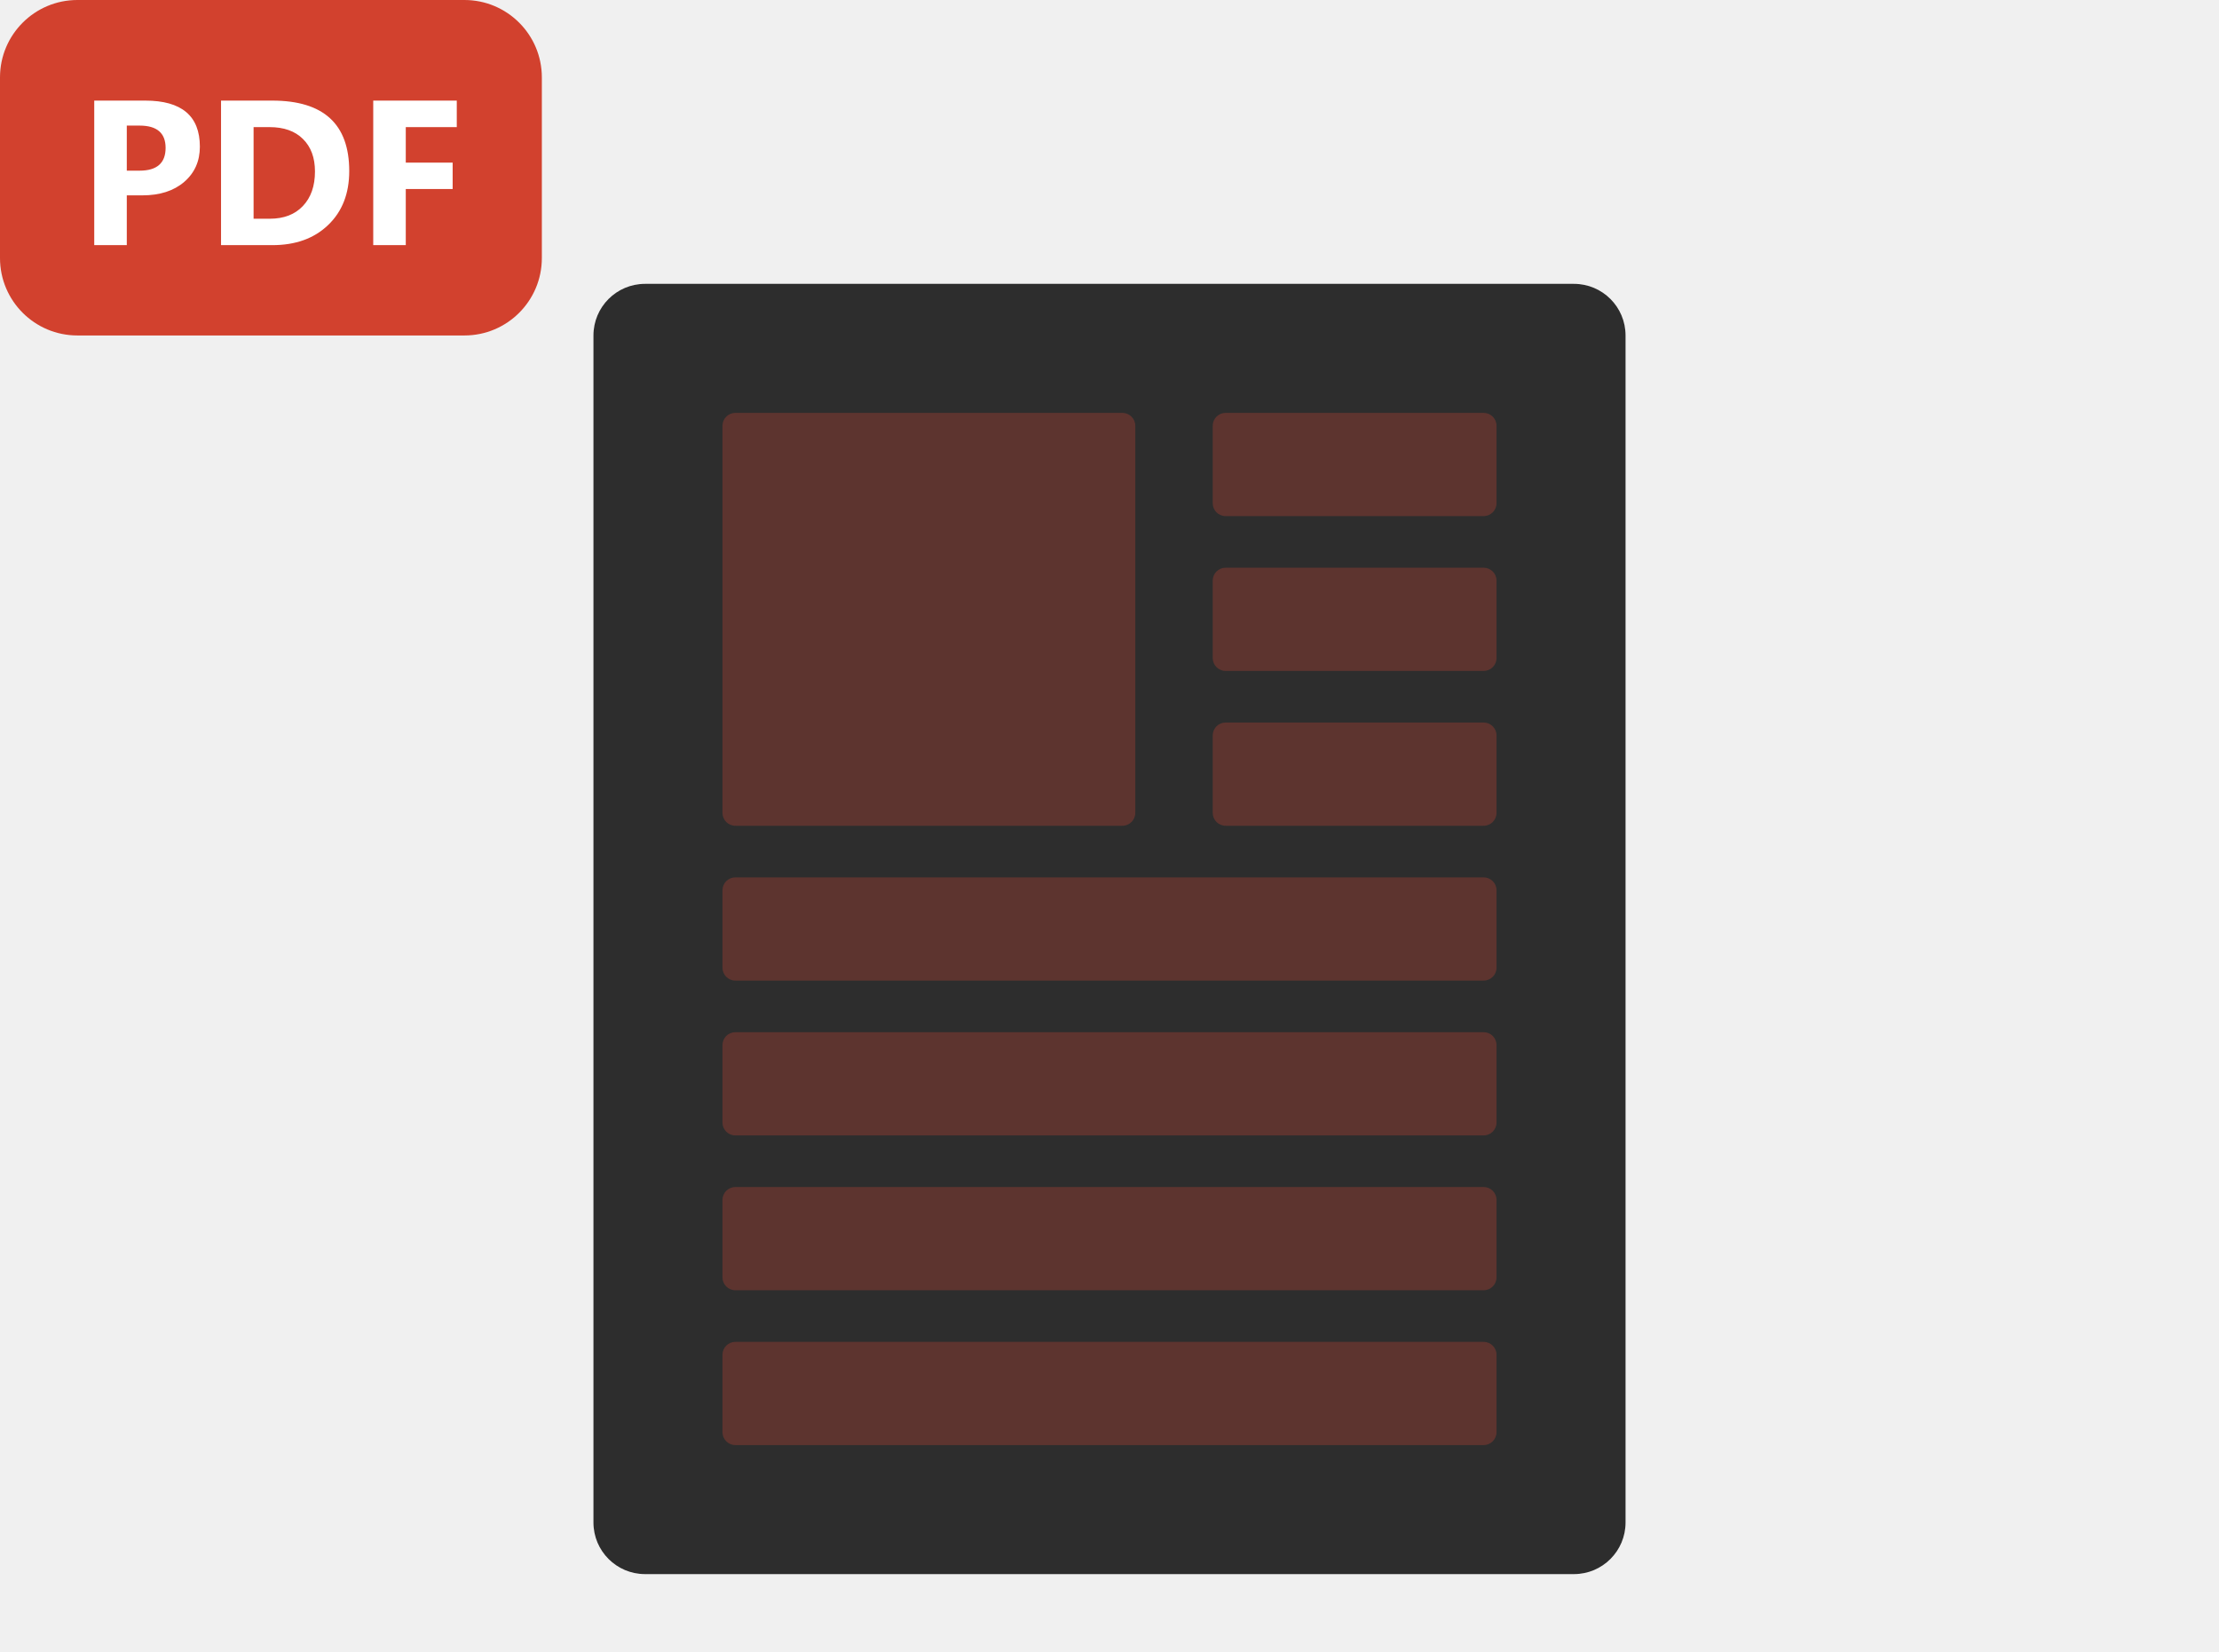
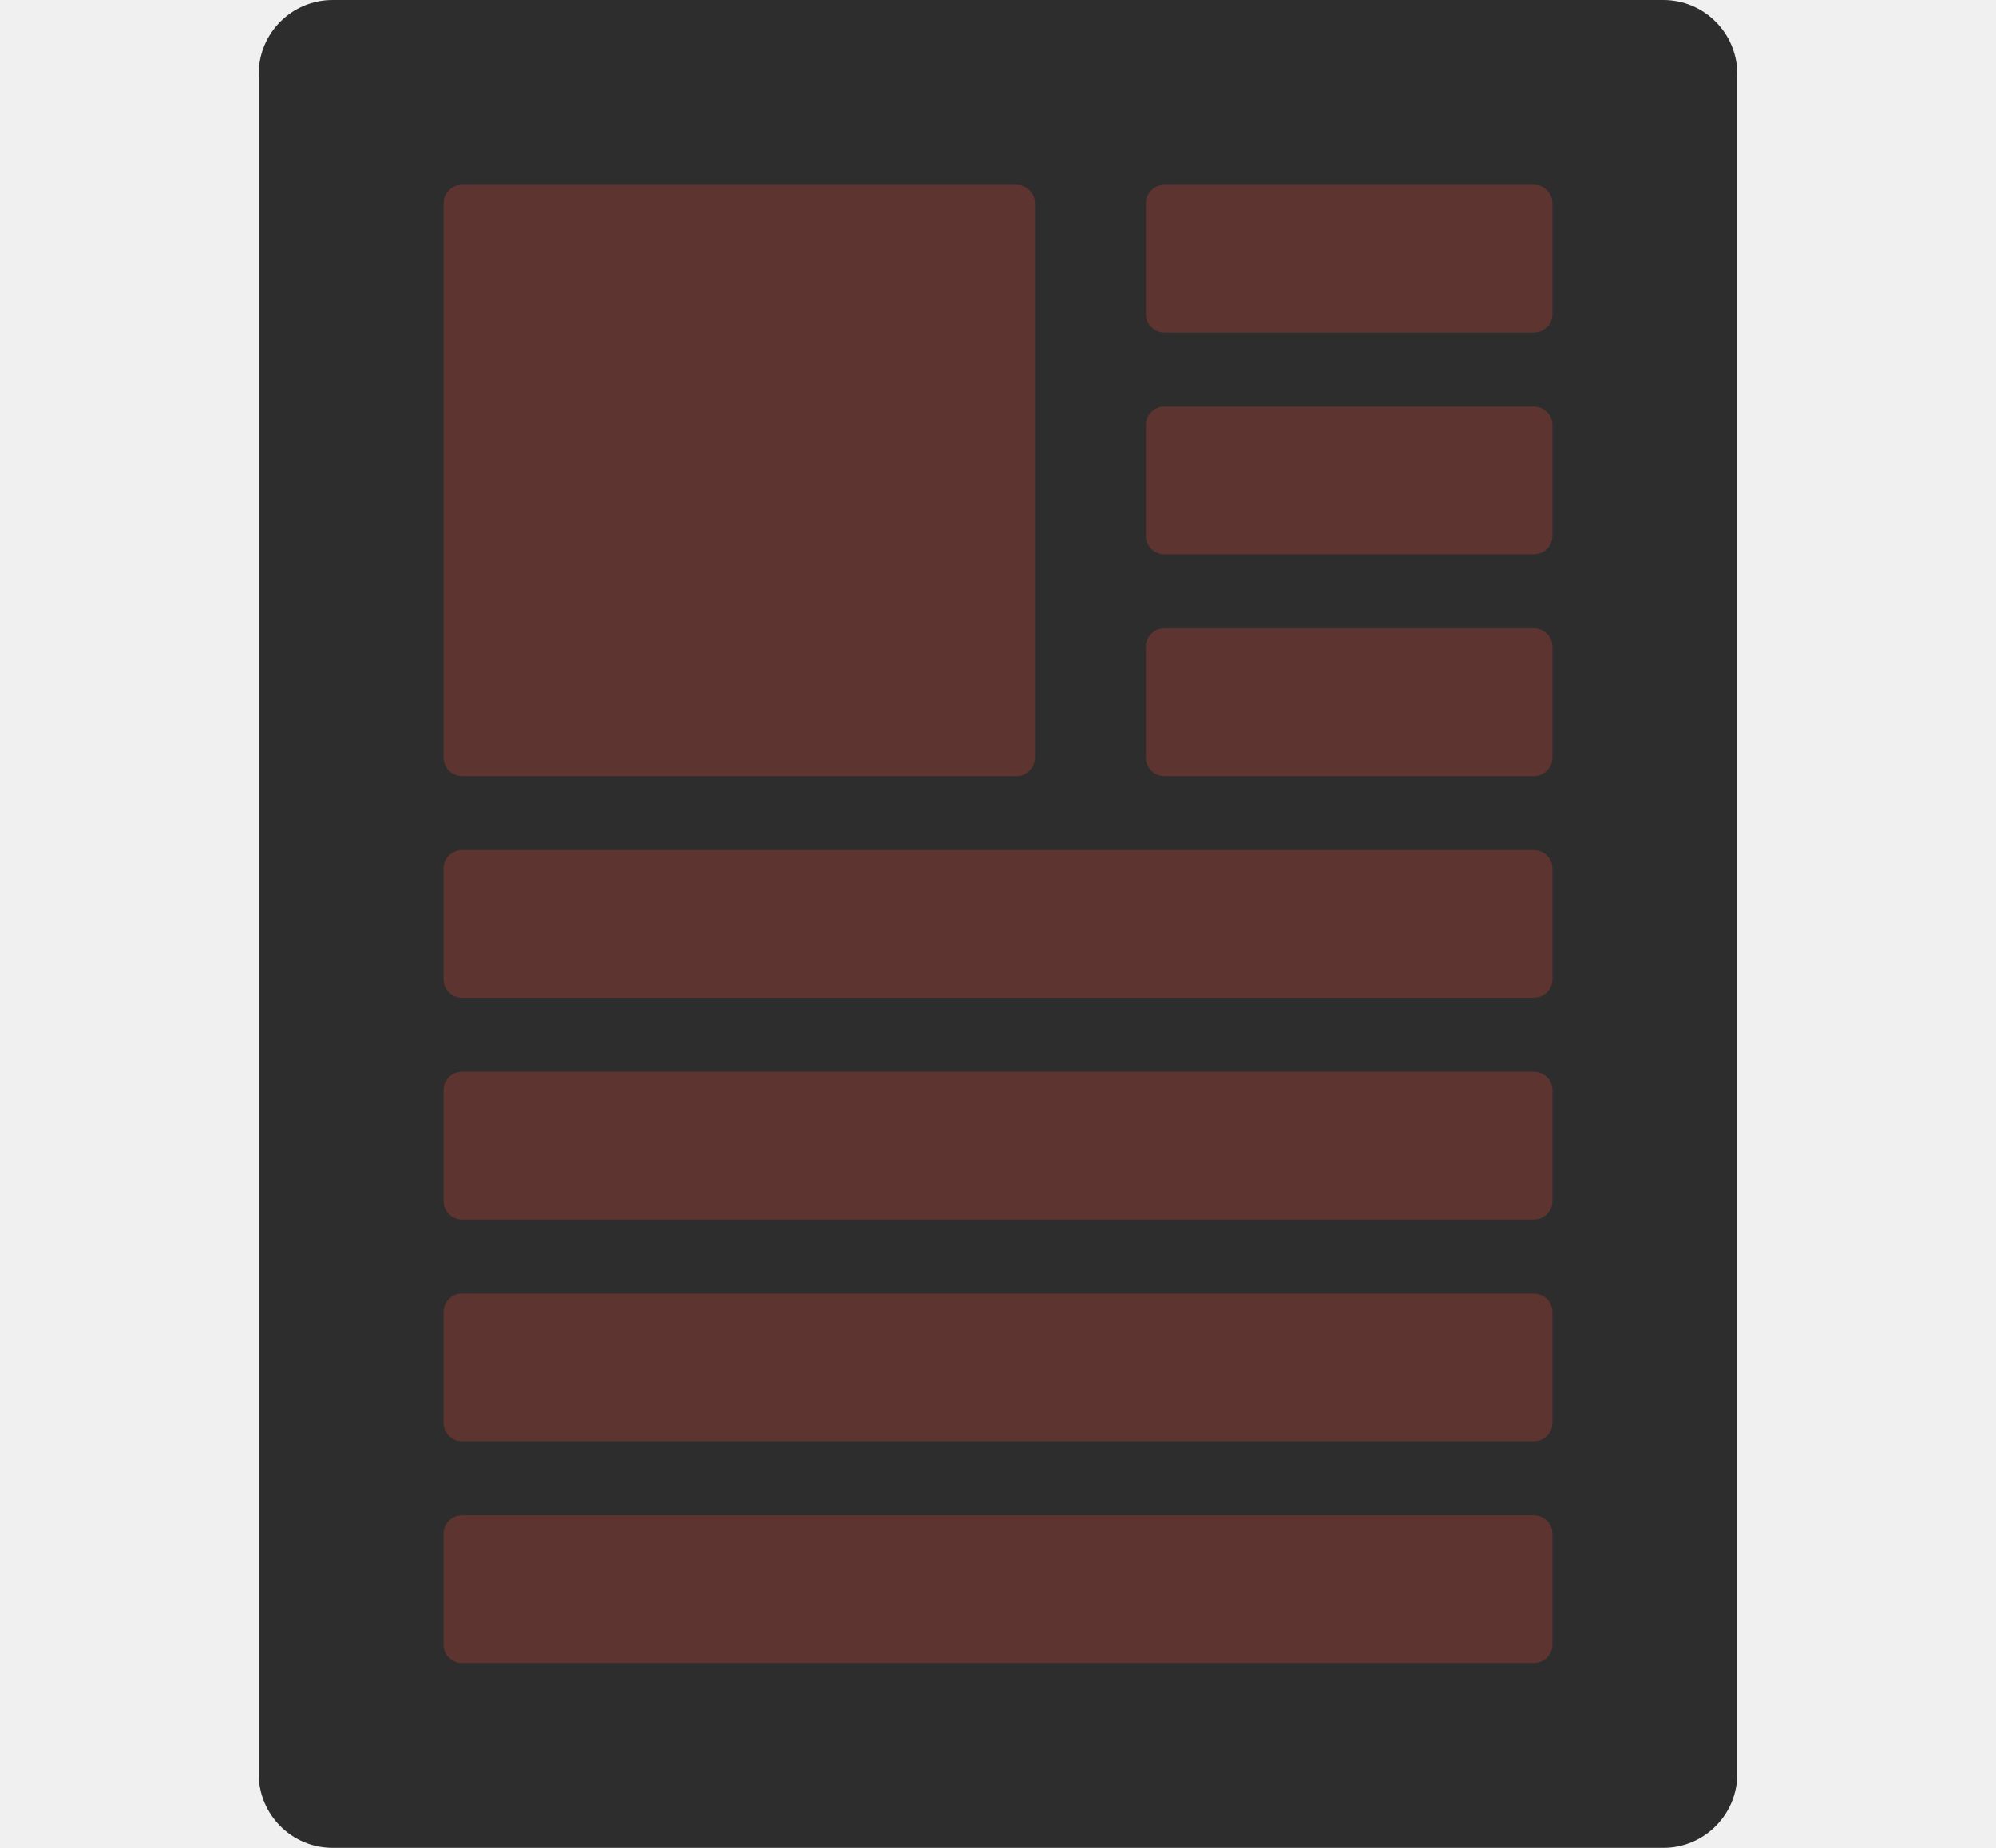
- <svg xmlns="http://www.w3.org/2000/svg" width="172" height="128" fill="none" viewBox="0 0 172 128">
-   <path fill="#2D2D2D" d="M46 26a4 4 0 0 1 4-4h72a4 4 0 0 1 4 4v92a4 4 0 0 1-4 4H50a4 4 0 0 1-4-4z" />
-   <path fill="#5D342F" d="M94 33a1 1 0 0 1 1-1h20a1 1 0 0 1 1 1v6a1 1 0 0 1-1 1H95a1 1 0 0 1-1-1zm0 12a1 1 0 0 1 1-1h20a1 1 0 0 1 1 1v6a1 1 0 0 1-1 1H95a1 1 0 0 1-1-1zm0 12a1 1 0 0 1 1-1h20a1 1 0 0 1 1 1v6a1 1 0 0 1-1 1H95a1 1 0 0 1-1-1zM56 69a1 1 0 0 1 1-1h58a1 1 0 0 1 1 1v6a1 1 0 0 1-1 1H57a1 1 0 0 1-1-1zm0 12a1 1 0 0 1 1-1h58a1 1 0 0 1 1 1v6a1 1 0 0 1-1 1H57a1 1 0 0 1-1-1zm0 12a1 1 0 0 1 1-1h58a1 1 0 0 1 1 1v6a1 1 0 0 1-1 1H57a1 1 0 0 1-1-1zm0 12a1 1 0 0 1 1-1h58a1 1 0 0 1 1 1v6a1 1 0 0 1-1 1H57a1 1 0 0 1-1-1zm1-41a1 1 0 0 1-1-1V33a1 1 0 0 1 1-1h30a1 1 0 0 1 1 1v30a1 1 0 0 1-1 1z" />
-   <path fill="#D2412E" d="M0 6a6 6 0 0 1 6-6h30a6 6 0 0 1 6 6v14a6 6 0 0 1-6 6H6a6 6 0 0 1-6-6z" />
-   <path fill="#fff" d="M9.828 15.14V19H7.305V7.797h3.953q4.234 0 4.234 3.57 0 1.688-1.219 2.735-1.21 1.039-3.242 1.039zm0-5.406v3.493h.992q2.016 0 2.016-1.766 0-1.727-2.016-1.727zM17.133 19V7.797h3.969q5.968 0 5.968 5.46 0 2.619-1.633 4.18-1.623 1.564-4.335 1.563zm2.523-9.148v7.101h1.25q1.64 0 2.57-.984.938-.985.938-2.68 0-1.601-.93-2.516-.921-.921-2.593-.921zm15.75 0h-3.953v2.75h3.633v2.046h-3.633V19H28.93V7.797h6.476z" />
+ <svg xmlns="http://www.w3.org/2000/svg" width="108" height="100" fill="none" viewBox="0 0 108 100">
+   <path fill="#2D2D2D" d="M14 4a4 4 0 0 1 4-4h72a4 4 0 0 1 4 4v92a4 4 0 0 1-4 4H18a4 4 0 0 1-4-4V4Z" />
+   <path fill="#5D342F" d="M62 11a1 1 0 0 1 1-1h20a1 1 0 0 1 1 1v6a1 1 0 0 1-1 1H63a1 1 0 0 1-1-1v-6Zm0 12a1 1 0 0 1 1-1h20a1 1 0 0 1 1 1v6a1 1 0 0 1-1 1H63a1 1 0 0 1-1-1v-6Zm0 12a1 1 0 0 1 1-1h20a1 1 0 0 1 1 1v6a1 1 0 0 1-1 1H63a1 1 0 0 1-1-1v-6ZM24 47a1 1 0 0 1 1-1h58a1 1 0 0 1 1 1v6a1 1 0 0 1-1 1H25a1 1 0 0 1-1-1v-6Zm0 12a1 1 0 0 1 1-1h58a1 1 0 0 1 1 1v6a1 1 0 0 1-1 1H25a1 1 0 0 1-1-1v-6Zm0 12a1 1 0 0 1 1-1h58a1 1 0 0 1 1 1v6a1 1 0 0 1-1 1H25a1 1 0 0 1-1-1v-6Zm0 12a1 1 0 0 1 1-1h58a1 1 0 0 1 1 1v6a1 1 0 0 1-1 1H25a1 1 0 0 1-1-1v-6Zm1-41a1 1 0 0 1-1-1V11a1 1 0 0 1 1-1h30a1 1 0 0 1 1 1v30a1 1 0 0 1-1 1H25Z" />
</svg>
